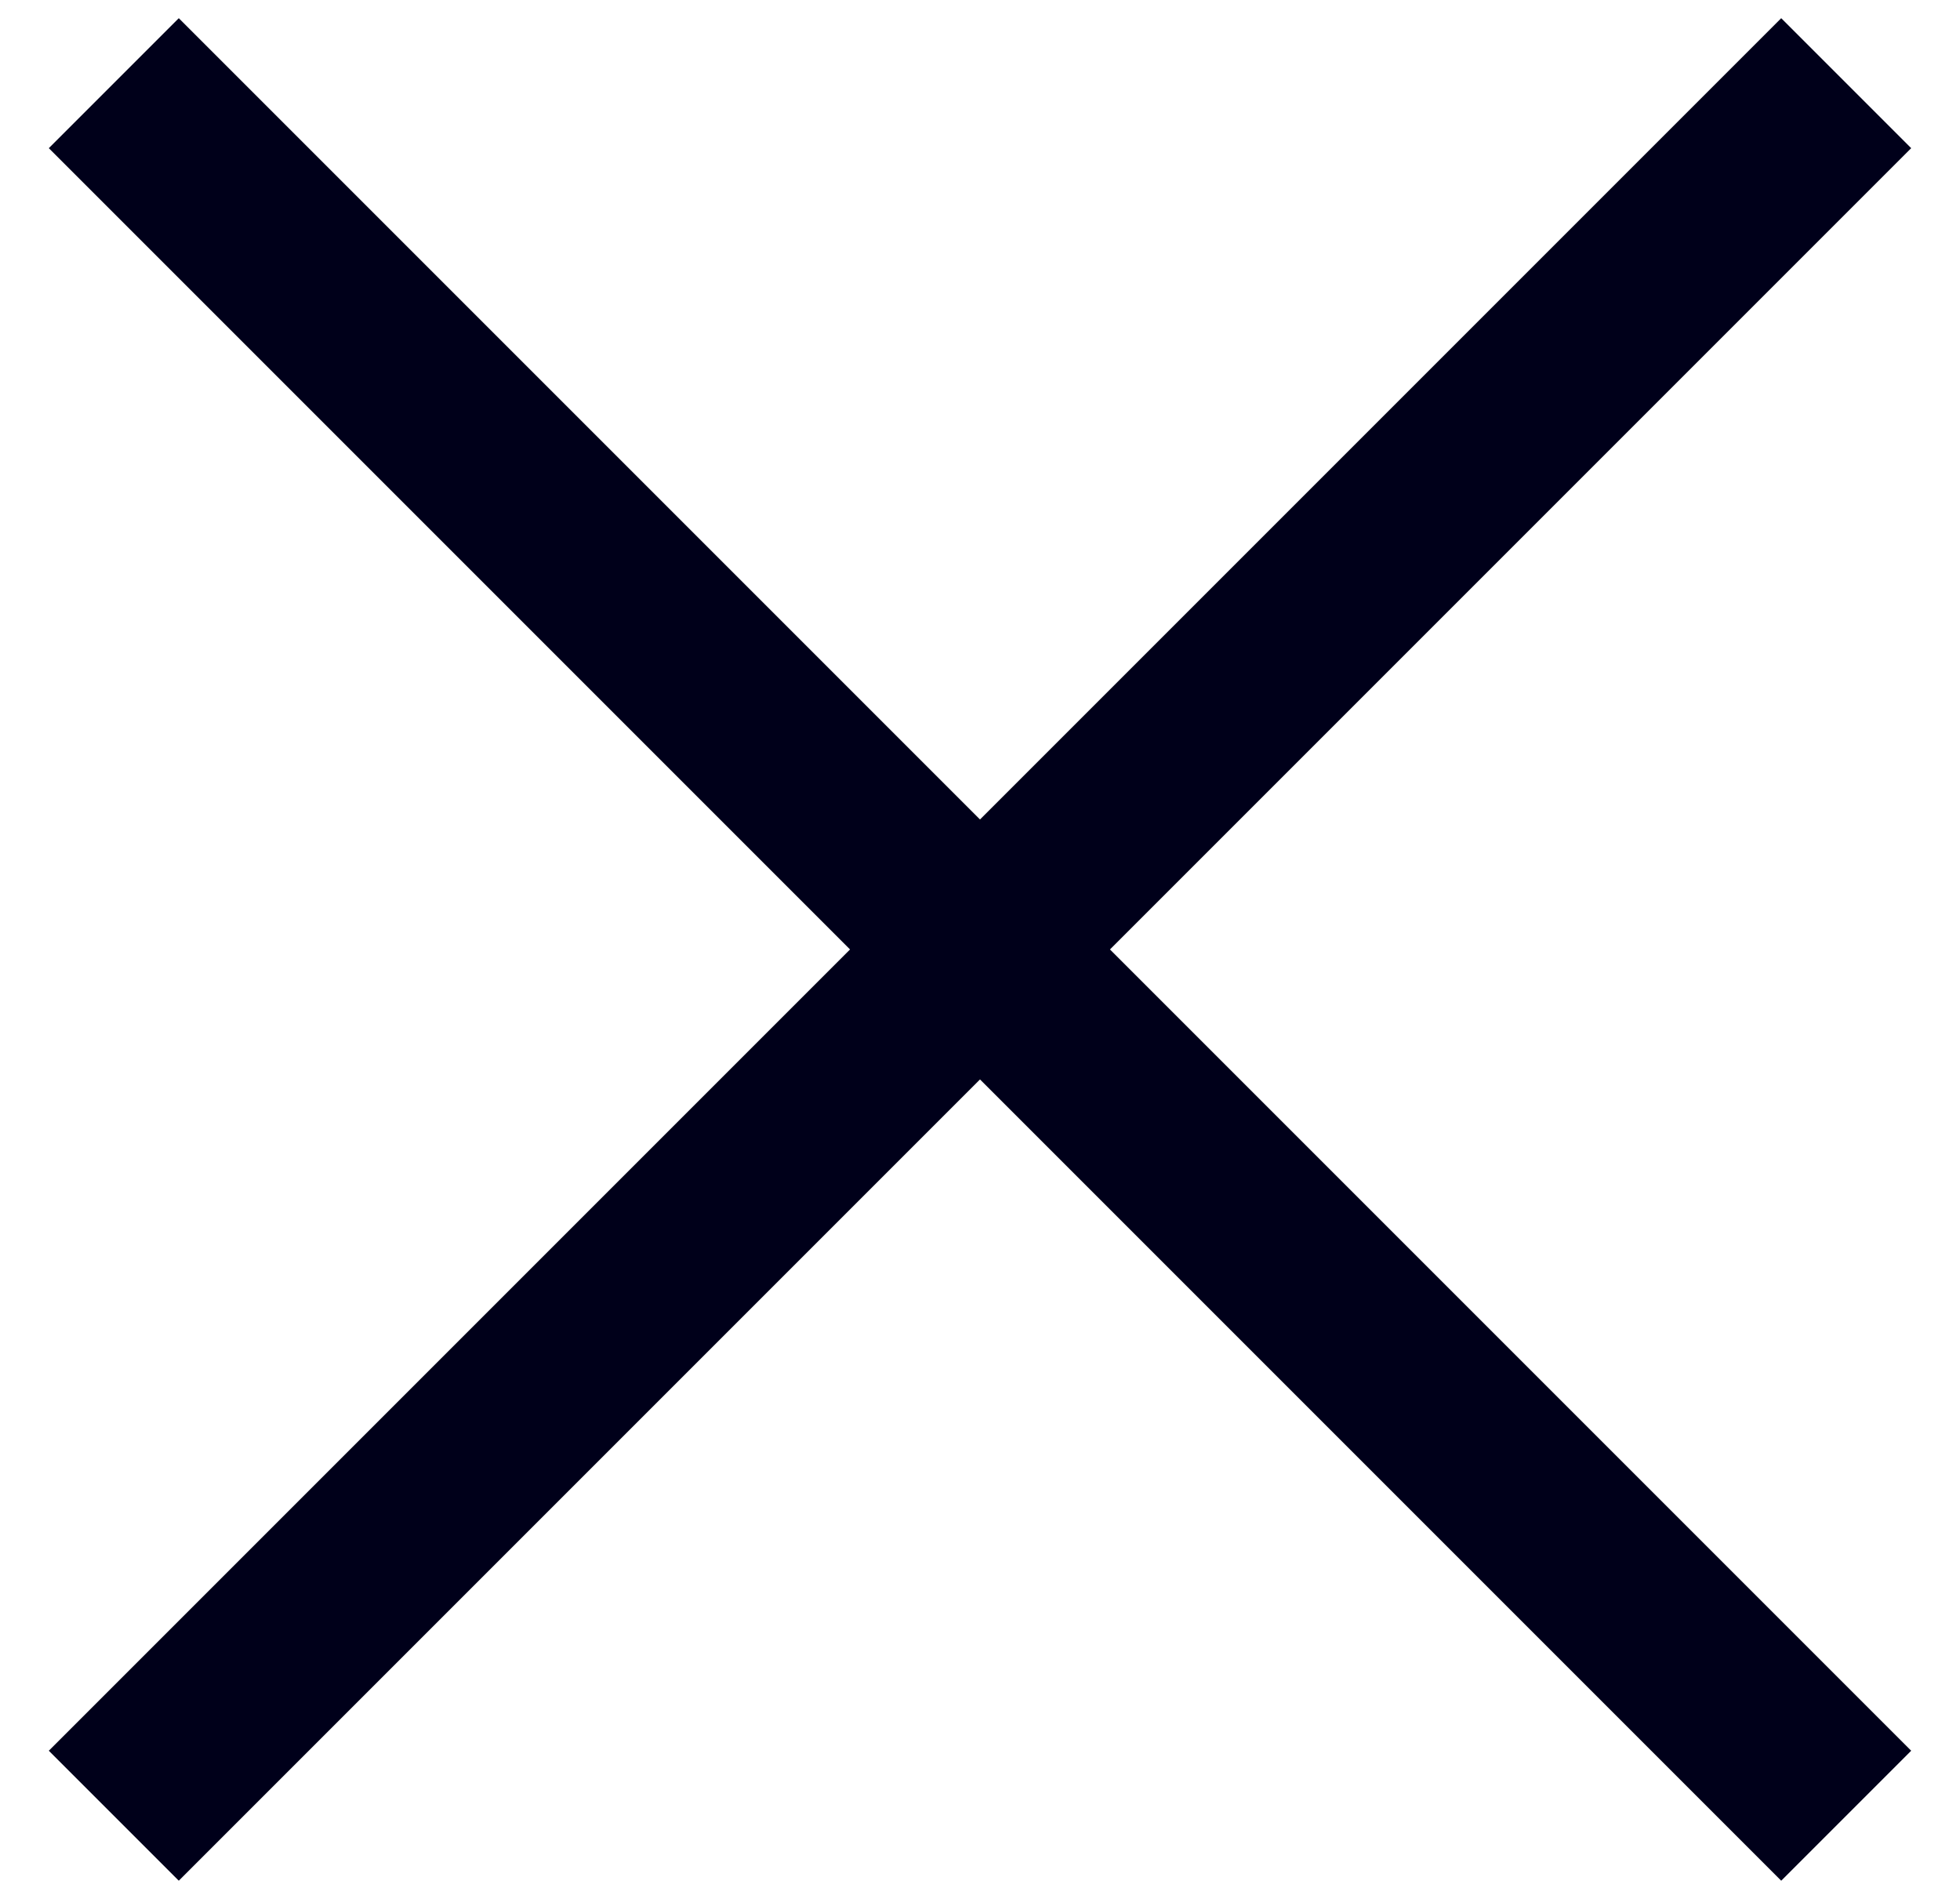
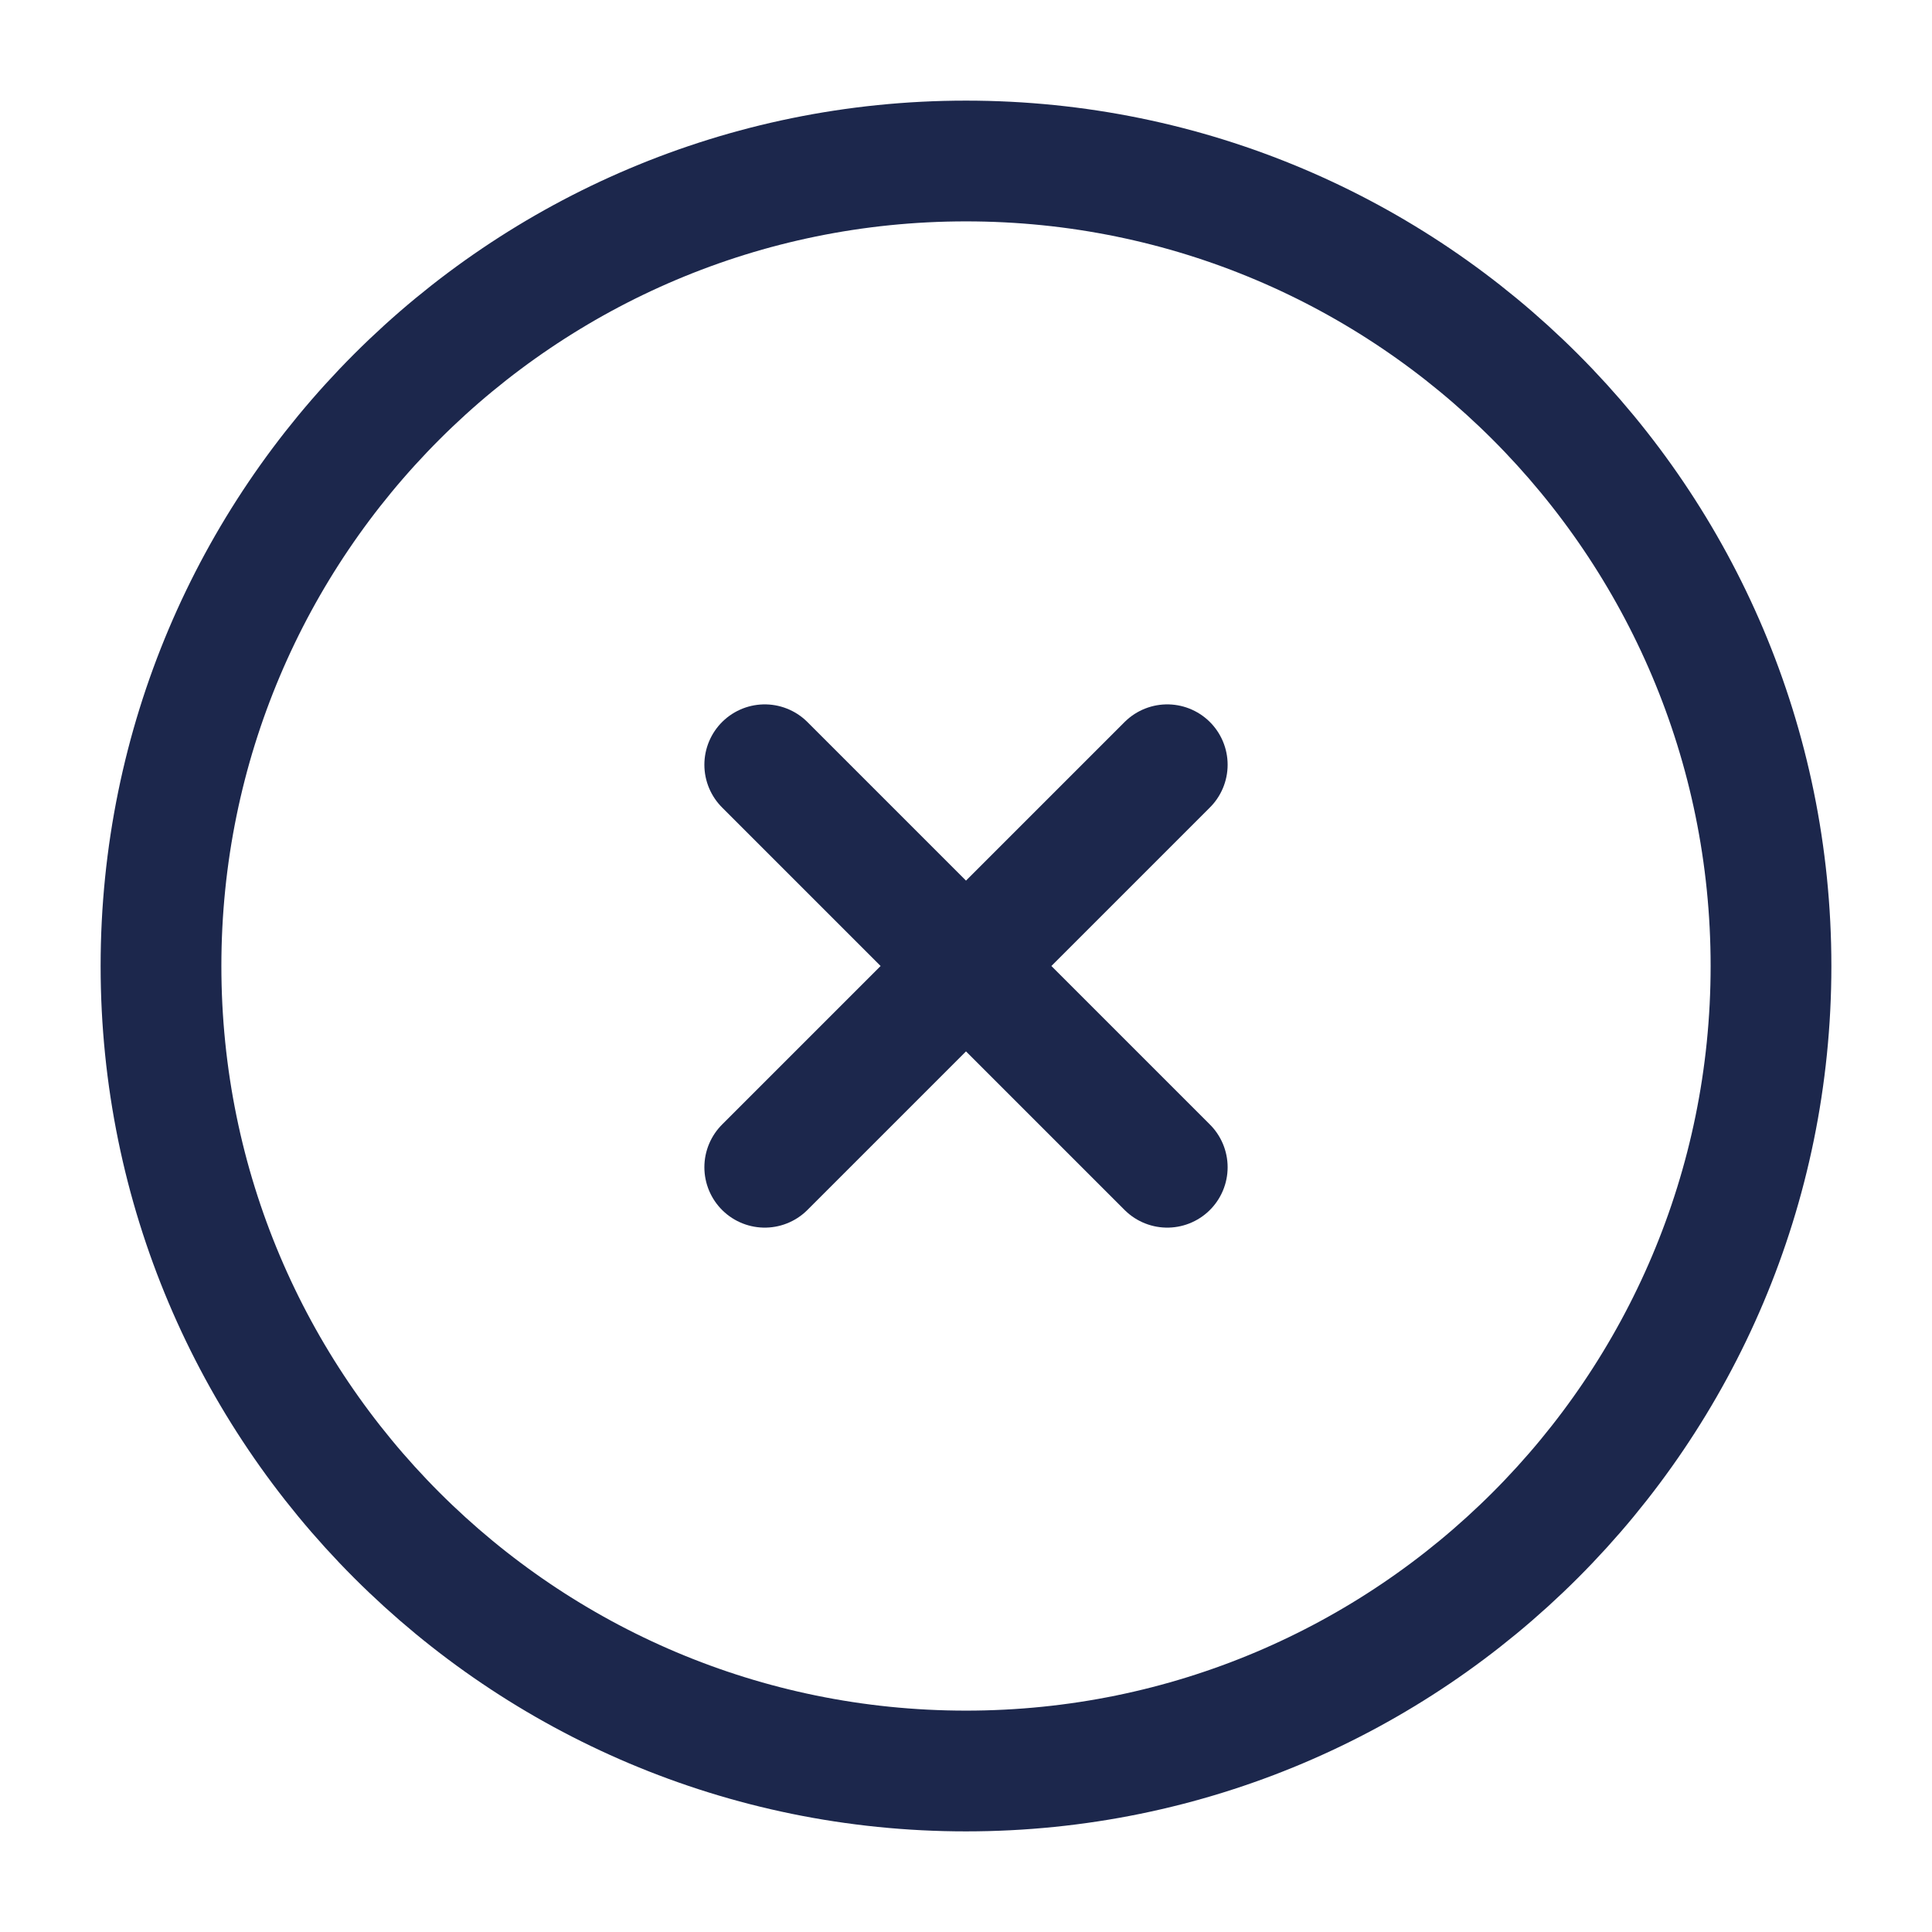
- <svg xmlns="http://www.w3.org/2000/svg" width="32" height="31">
-   <g fill="#00001A" fill-rule="evenodd">
-     <path d="m2.919.297 28.284 28.284-2.122 2.122L.797 2.419z" />
-     <path d="M.797 28.581 29.081.297l2.122 2.122L2.919 30.703z" />
-   </g>
+ <svg xmlns="http://www.w3.org/2000/svg" width="800px" height="800px" viewBox="0 0 24 24" fill="none">
+   <circle cx="12" cy="12" r="10" stroke="#1C274C" stroke-width="1.5" />
+   <path d="M14.5 9.5L9.5 14.5M9.5 9.5L14.5 14.5" stroke="#1C274C" stroke-width="1.5" stroke-linecap="round" />
</svg>
